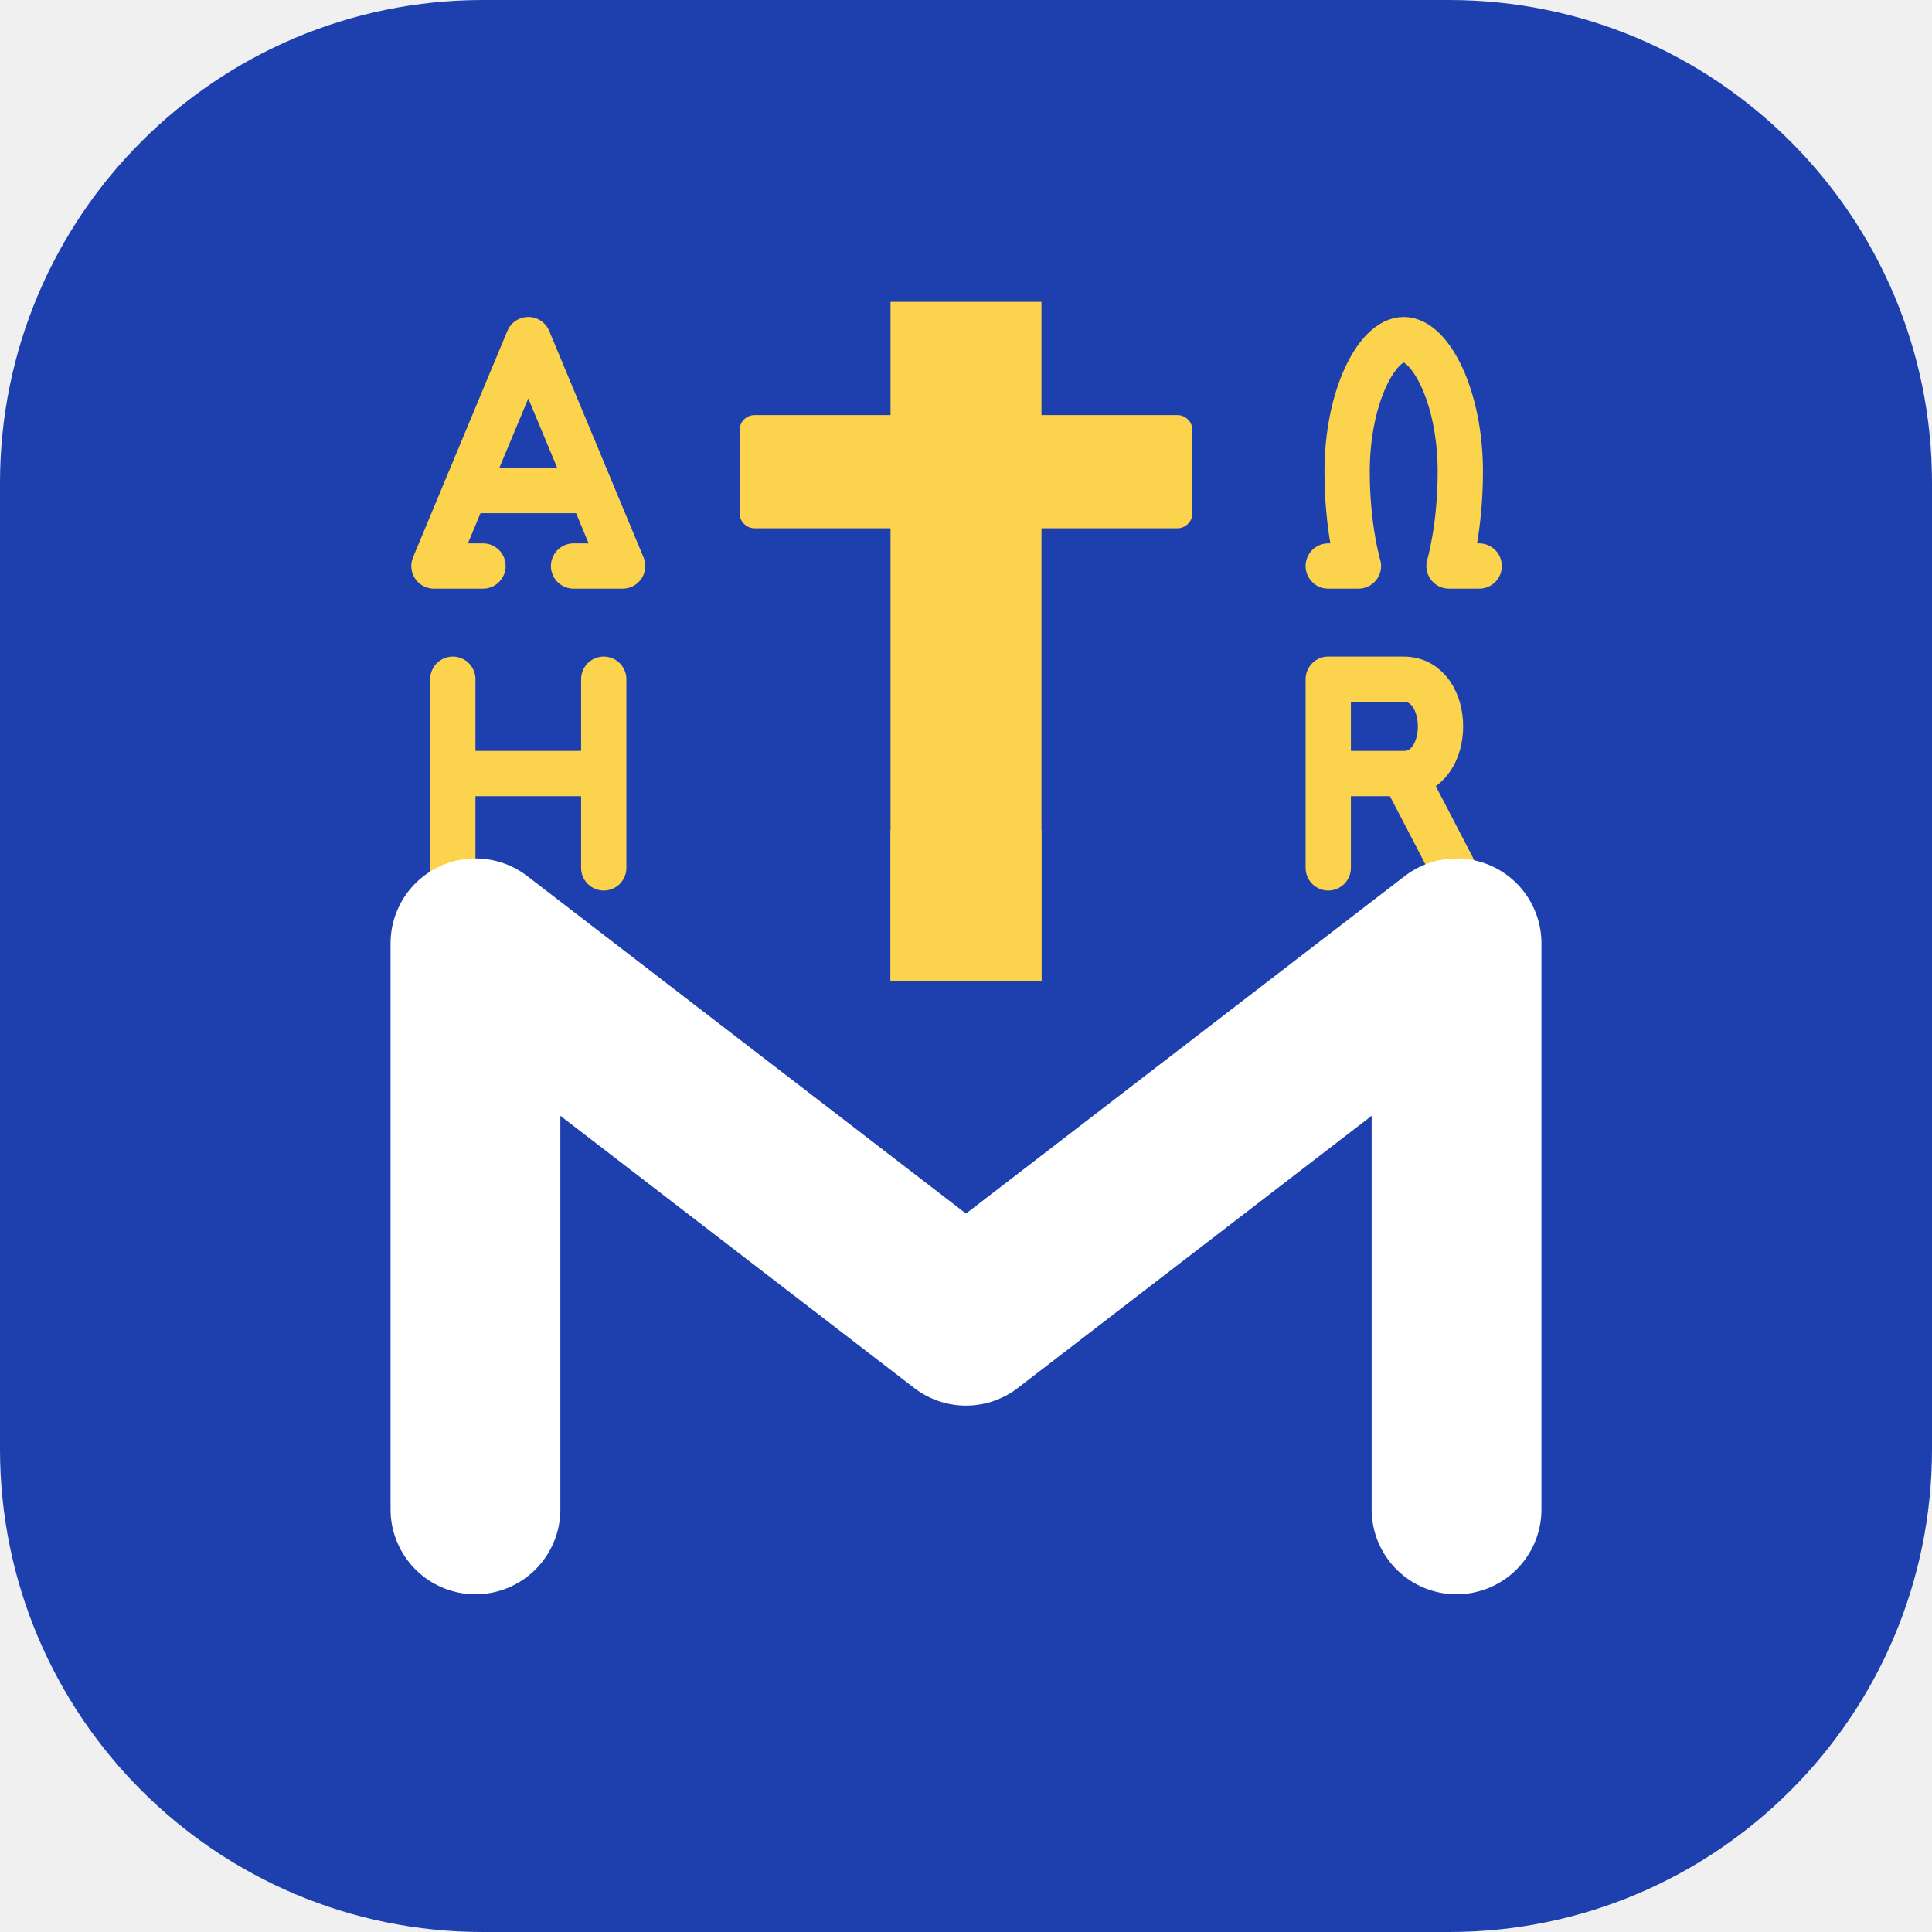
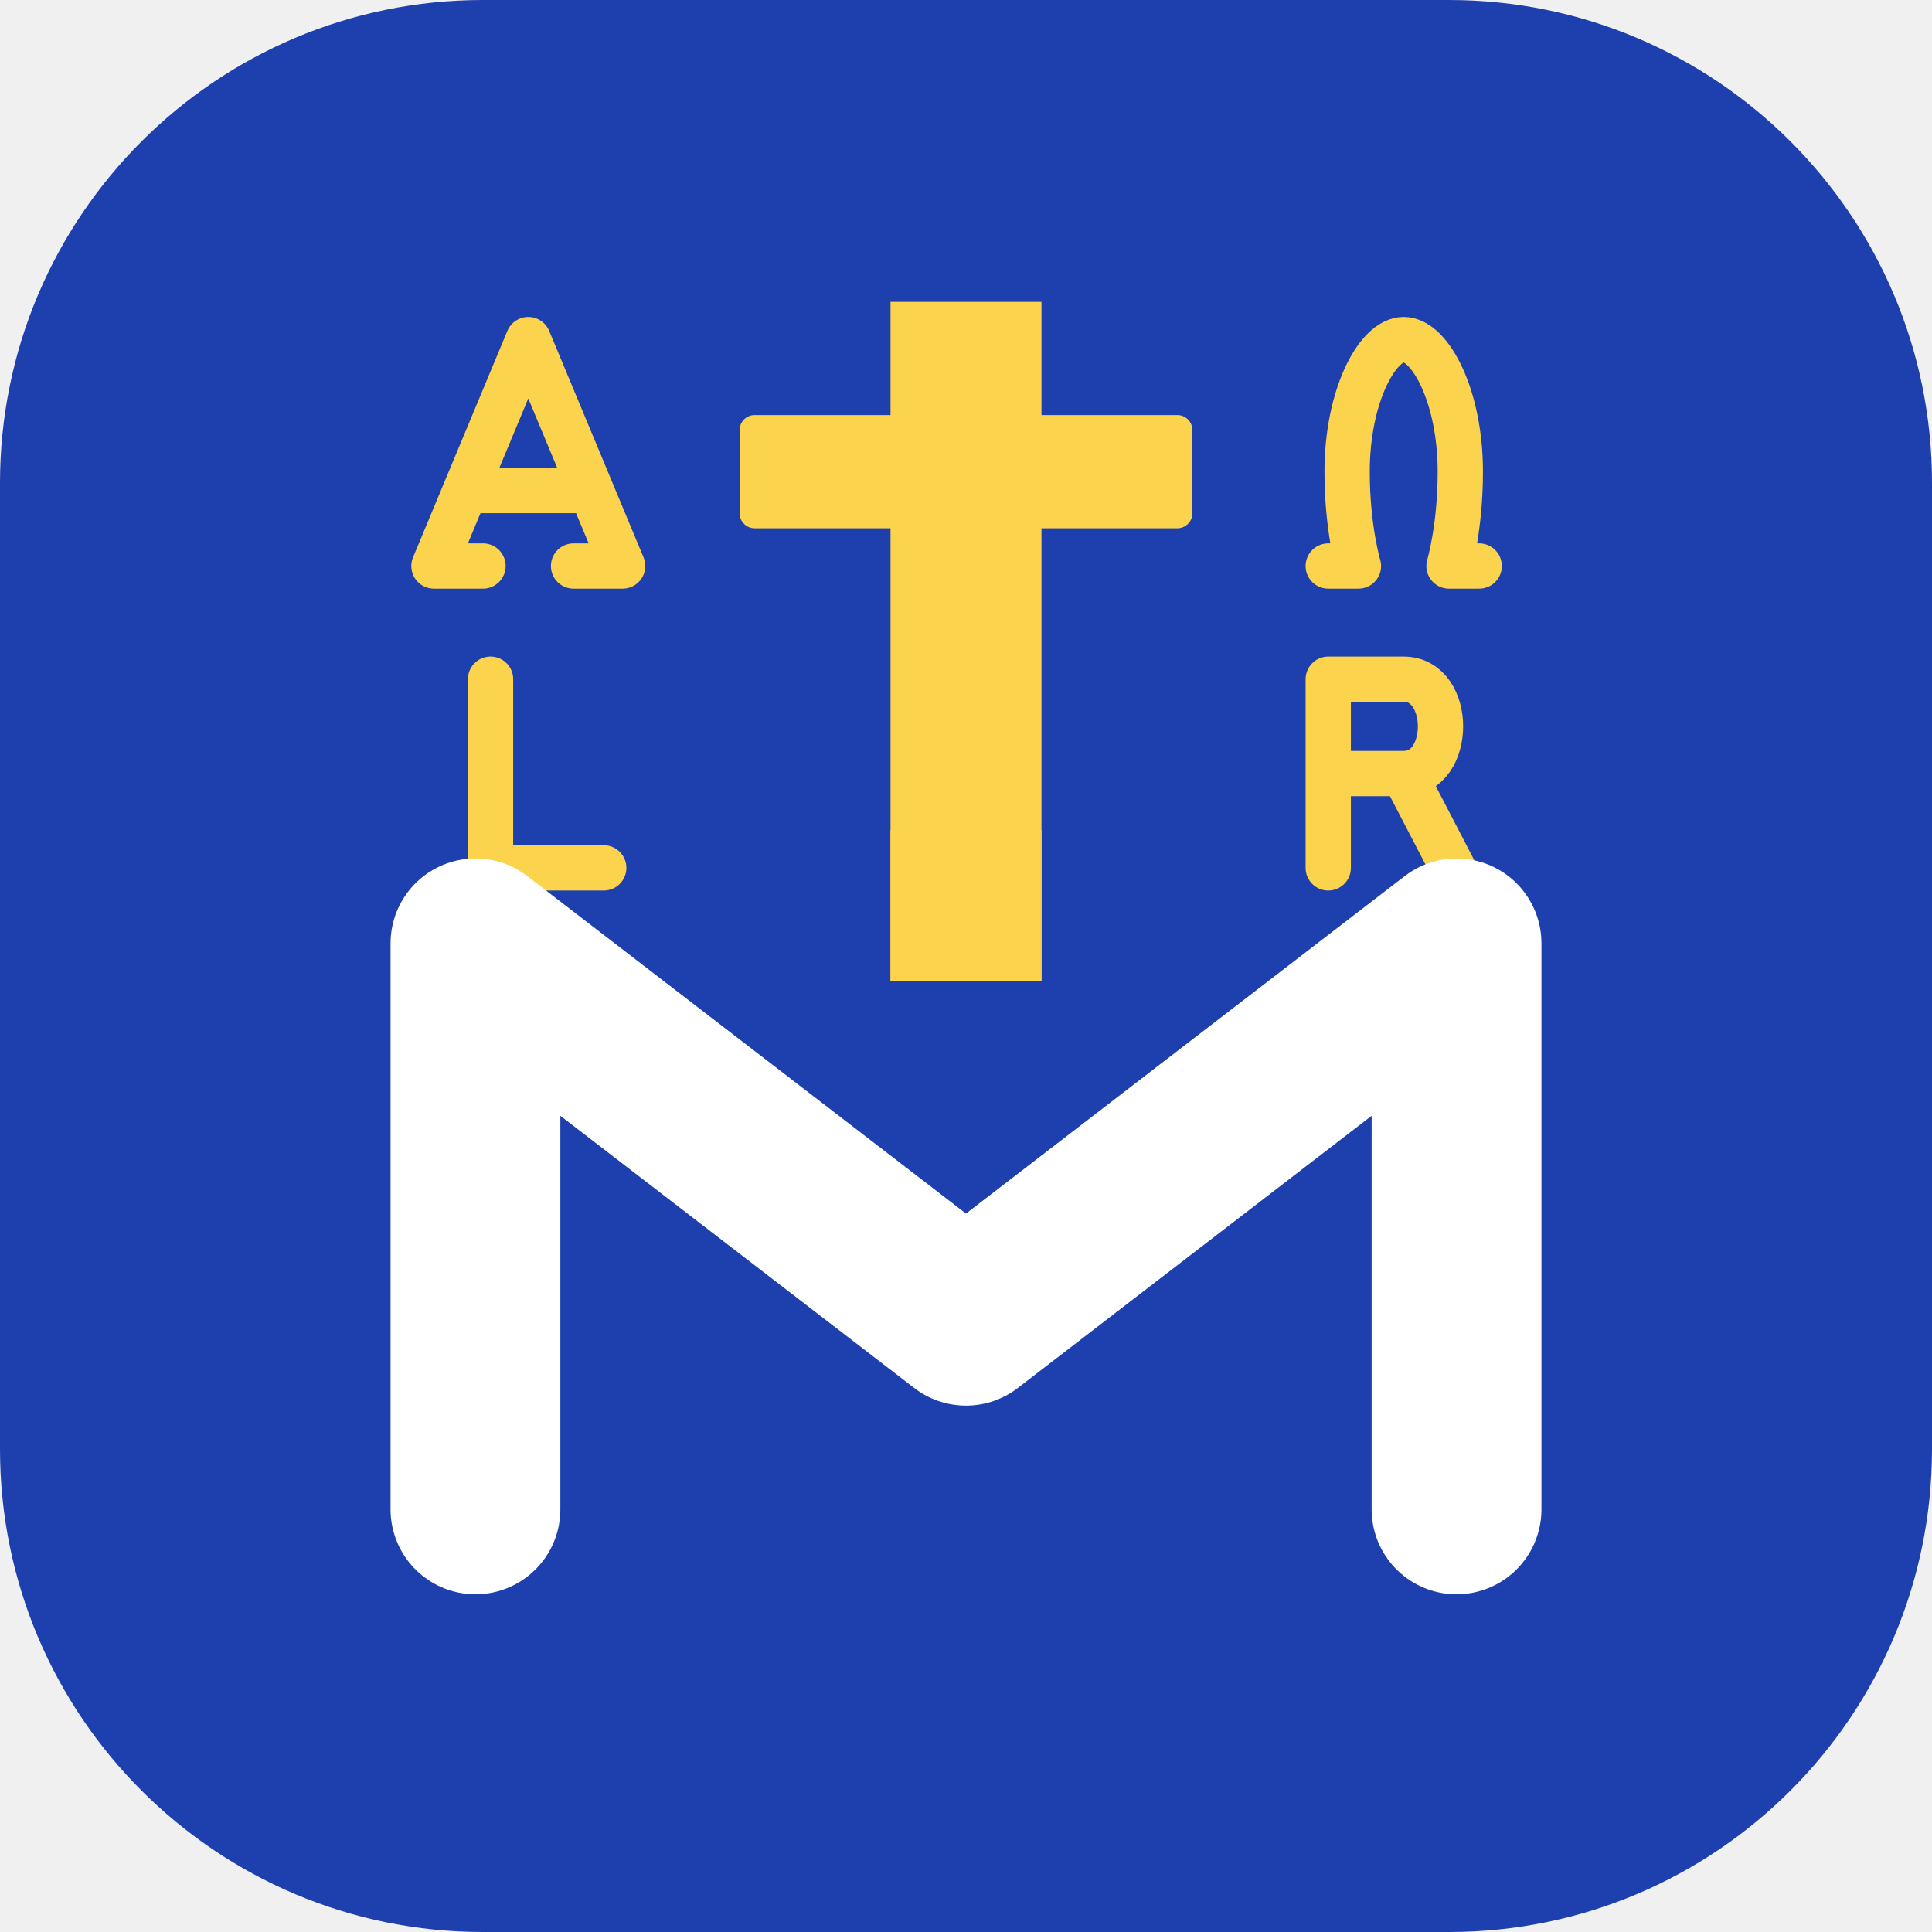
- <svg xmlns="http://www.w3.org/2000/svg" width="512" height="512" viewBox="0 0 512 512" fill="none">
+ <svg xmlns="http://www.w3.org/2000/svg" width="512" height="512" fill="none">
  <rect width="512" height="512" rx="128" fill="#1E40AF" />
-   <path d="M140 90 L115 150 H128 M140 90 L165 150 H152 M125 130 H155" stroke="#FCD34D" stroke-width="12" stroke-linecap="round" stroke-linejoin="round" />
-   <path d="M352 150 H360 C360 150 357 140 357 125 C357 105 365 90 372 90 C379 90 387 105 387 125 C387 140 384 150 384 150 H392" stroke="#FCD34D" stroke-width="12" stroke-linecap="round" stroke-linejoin="round" />
-   <path d="M120 180 V230 M160 180 V230 M120 205 H160" stroke="#FCD34D" stroke-width="12" stroke-linecap="round" stroke-linejoin="round" />
+   <path d="M140 90l-25 60h13m12-60l25 60h-13m-27-20h30" stroke="#FCD34D" stroke-width="12" stroke-linecap="round" stroke-linejoin="round" />
+   <path d="M352 150h8s-3-10-3-25c0-20 8-35 15-35s15 15 15 35c0 15-3 25-3 25h8" stroke="#FCD34D" stroke-width="12" stroke-linecap="round" stroke-linejoin="round" />
+   <path d="M130 180 V230 H160" stroke="#FCD34D" stroke-width="12" stroke-linecap="round" stroke-linejoin="round" />
  <path d="M352 230 V180 H372 C385 180 385 205 372 205 H352 M372 205 L385 230" stroke="#FCD34D" stroke-width="12" stroke-linecap="round" stroke-linejoin="round" />
-   <rect x="236" y="80" width="40" height="180" fill="#FCD34D" />
+   <path fill="#FCD34D" d="M236 80h40v180h-40z" />
  <rect x="196" y="110" width="120" height="30" rx="4" fill="#FCD34D" />
-   <path d="M126 400V250L256 350L386 250V400" stroke="white" stroke-width="45" stroke-linecap="round" stroke-linejoin="round" />
-   <rect x="236" y="220" width="40" height="40" fill="#FCD34D" />
+   <path d="M126 400V250l130 100 130-100v150" stroke="#fff" stroke-width="45" stroke-linecap="round" stroke-linejoin="round" />
+   <path fill="#FCD34D" d="M236 220h40v40h-40z" />
</svg>
